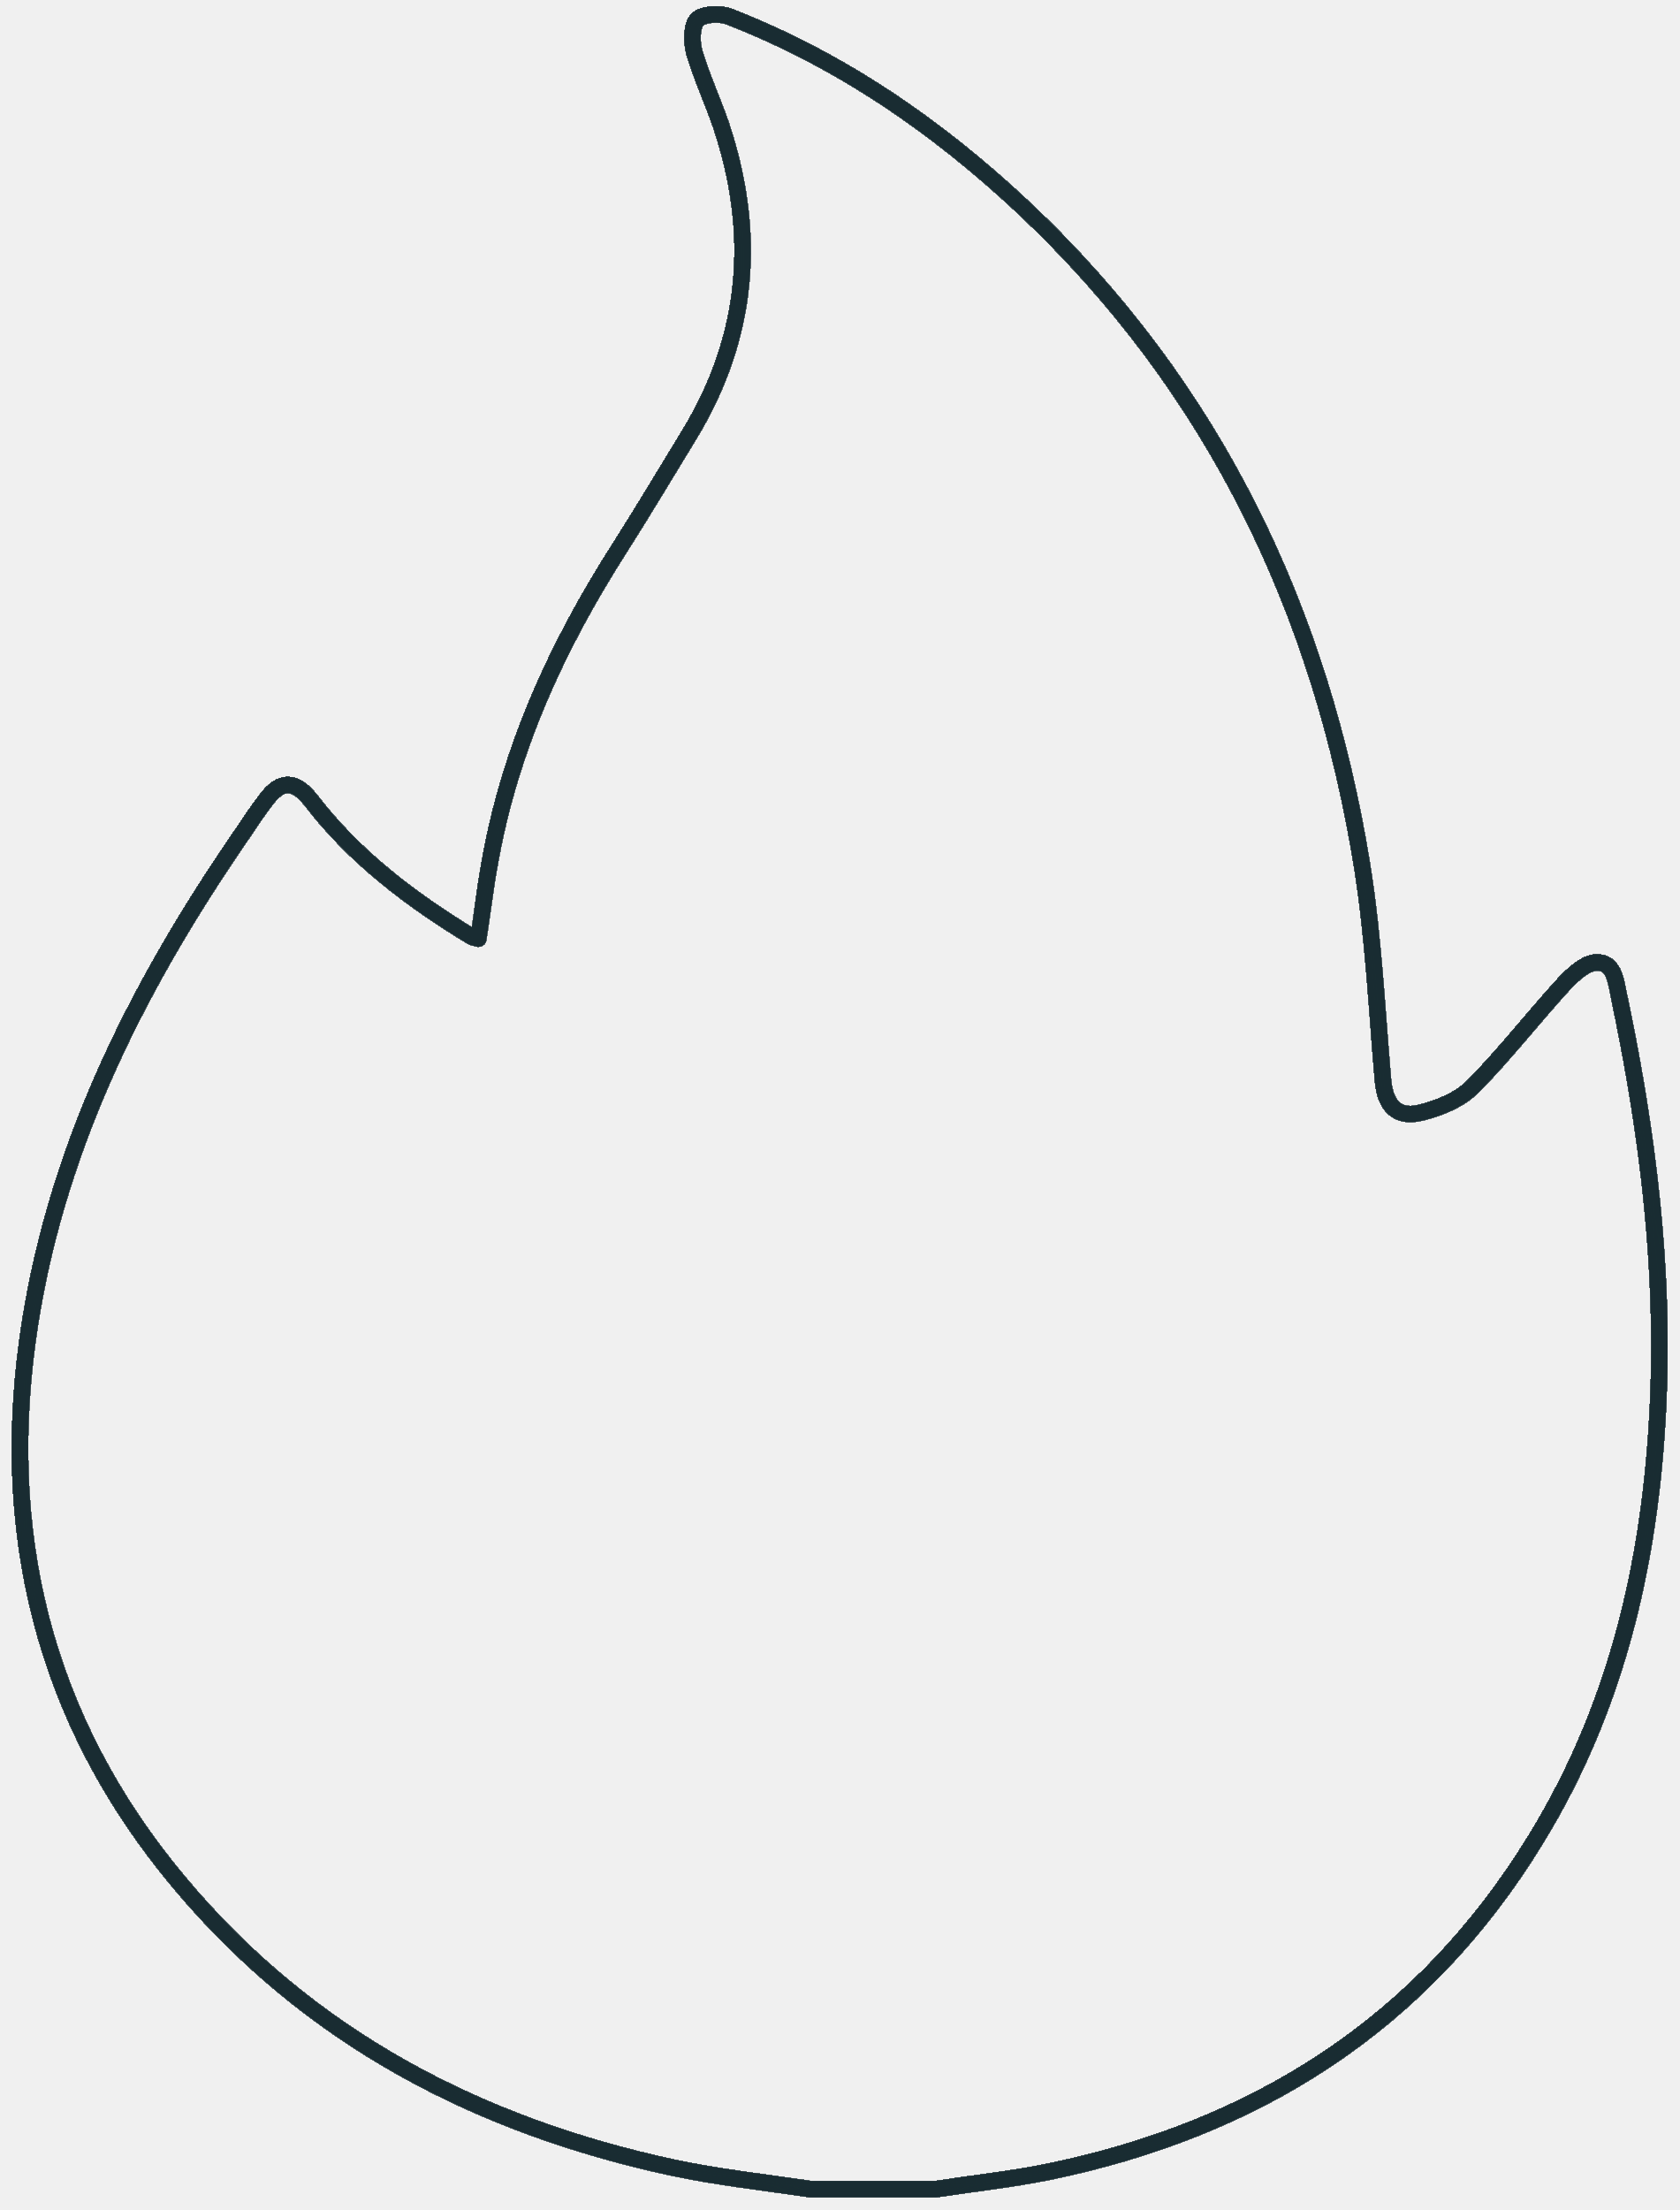
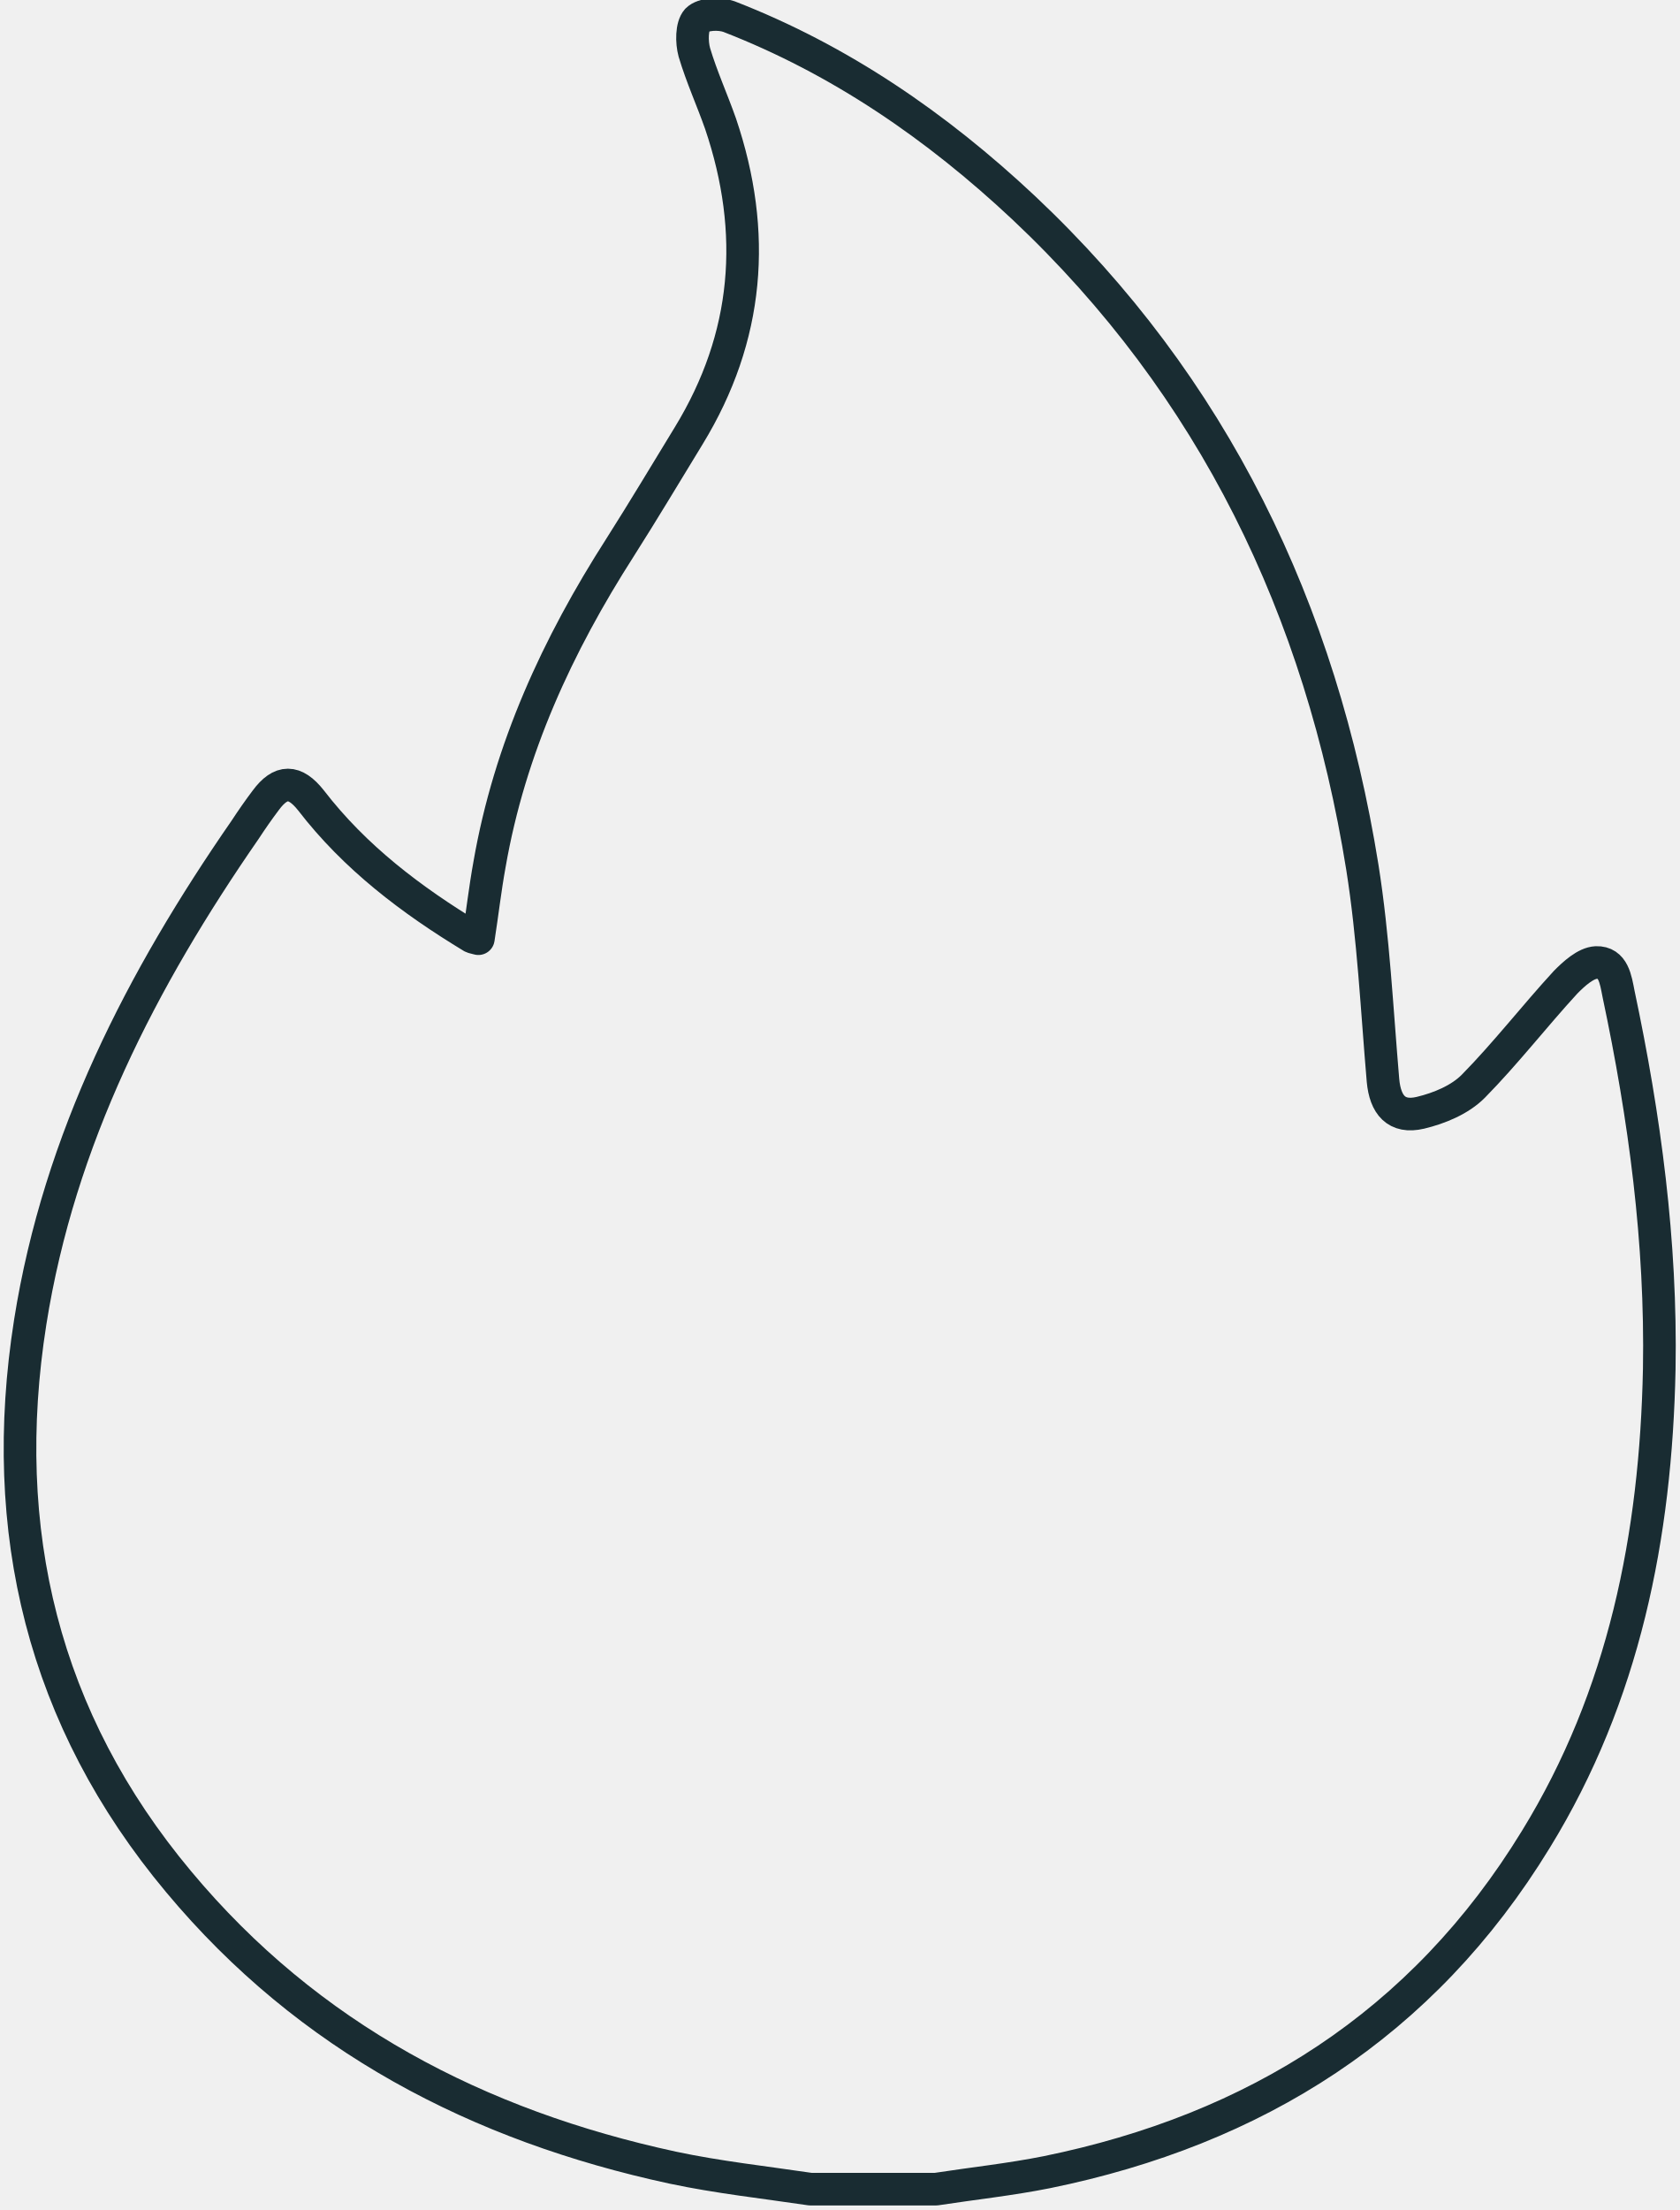
<svg xmlns="http://www.w3.org/2000/svg" width="206" height="271" viewBox="0 0 206 271" fill="none">
-   <g filter="url(#filter0_i_294_2)">
-     <path d="M198.526 121.852C198.183 120.113 197.909 117.957 195.787 118.027C194.487 118.096 193.049 119.417 192.022 120.461C188.189 124.633 184.698 129.153 180.728 133.187C179.085 134.855 176.552 135.899 174.225 136.455C171.281 137.15 169.912 135.482 169.638 132.491C168.885 123.729 168.474 114.967 167.105 106.343C162.04 74.772 148.829 47.373 125.555 25.467C114.876 15.453 103.034 7.317 89.411 2.032C88.248 1.614 86.263 1.684 85.509 2.449C84.825 3.214 84.825 5.161 85.167 6.413C86.057 9.403 87.358 12.254 88.385 15.175C92.902 28.527 91.876 41.322 84.482 53.423C81.676 58.012 78.939 62.602 76.063 67.122C68.397 79.084 62.51 91.81 60.045 105.996C59.498 108.986 59.155 112.046 58.676 115.106C58.197 114.967 58.06 114.967 57.923 114.897C50.462 110.377 43.548 105.162 38.14 98.138C36.155 95.634 34.444 95.634 32.596 98.138C31.706 99.32 30.884 100.502 30.063 101.754C17.399 120.044 7.268 139.654 3.708 162.116C-0.33 187.707 5.283 210.864 21.917 230.753C37.866 249.877 58.676 260.656 82.497 265.802C88.042 266.984 93.793 267.61 99.405 268.444C104.54 268.444 109.674 268.444 114.807 268.444C119.325 267.749 123.912 267.262 128.43 266.358C153.963 261.142 174.498 248.277 188.394 225.538C199.21 207.943 203.112 188.333 203.523 167.888C203.796 152.31 201.742 137.012 198.526 121.852Z" stroke="#192C32" stroke-width="2" stroke-linejoin="round" />
+   <g clip-path="url(#clip0_317_2)">
+     <path d="M198.526 121.852C198.183 120.113 197.909 117.957 195.787 118.027C194.487 118.096 193.049 119.417 192.022 120.461C188.189 124.633 184.698 129.153 180.728 133.187C179.085 134.855 176.552 135.899 174.225 136.455C171.281 137.15 169.912 135.482 169.638 132.491C168.885 123.729 168.474 114.967 167.105 106.343C162.04 74.772 148.829 47.373 125.555 25.467C114.876 15.453 103.034 7.317 89.411 2.032C88.248 1.614 86.263 1.684 85.509 2.449C84.825 3.214 84.825 5.161 85.167 6.413C86.057 9.403 87.358 12.254 88.385 15.175C92.902 28.527 91.876 41.322 84.482 53.423C81.676 58.012 78.939 62.602 76.063 67.122C68.397 79.084 62.51 91.81 60.045 105.996C59.498 108.986 59.155 112.046 58.676 115.106C58.197 114.967 58.06 114.967 57.923 114.897C50.462 110.377 43.548 105.162 38.14 98.138C36.155 95.634 34.444 95.634 32.596 98.138C31.706 99.32 30.884 100.502 30.063 101.754C17.399 120.044 7.268 139.654 3.708 162.116C-0.33 187.707 5.283 210.864 21.917 230.753C37.866 249.877 58.676 260.656 82.497 265.802C88.042 266.984 93.793 267.61 99.405 268.444C104.54 268.444 109.674 268.444 114.807 268.444C119.325 267.749 123.912 267.262 128.43 266.358C153.963 261.142 174.498 248.277 188.394 225.538C199.21 207.943 203.112 188.333 203.523 167.888C203.796 152.31 201.742 137.012 198.526 121.852Z" stroke="#192C32" stroke-width="4" stroke-linejoin="round" />
  </g>
  <defs>
-     <filter id="filter0_i_294_2" x="1.453" y="0.778" width="204.094" height="269.667" filterUnits="userSpaceOnUse" color-interpolation-filters="sRGB">
-       <feFlood flood-opacity="0" result="BackgroundImageFix" />
-       <feBlend mode="normal" in="SourceGraphic" in2="BackgroundImageFix" result="shape" />
-       <feColorMatrix in="SourceAlpha" type="matrix" values="0 0 0 0 0 0 0 0 0 0 0 0 0 0 0 0 0 0 127 0" result="hardAlpha" />
-       <feOffset dx="1" dy="1" />
-       <feGaussianBlur stdDeviation="2" />
-       <feComposite in2="hardAlpha" operator="arithmetic" k2="-1" k3="1" />
-       <feColorMatrix type="matrix" values="0 0 0 0 0.098 0 0 0 0 0.173 0 0 0 0 0.196 0 0 0 1 0" />
-       <feBlend mode="normal" in2="shape" result="effect1_innerShadow_294_2" />
-     </filter>
+     <clipPath id="clip0_317_2">
+       <rect width="206" height="271" fill="white" />
+     </clipPath>
  </defs>
</svg>
